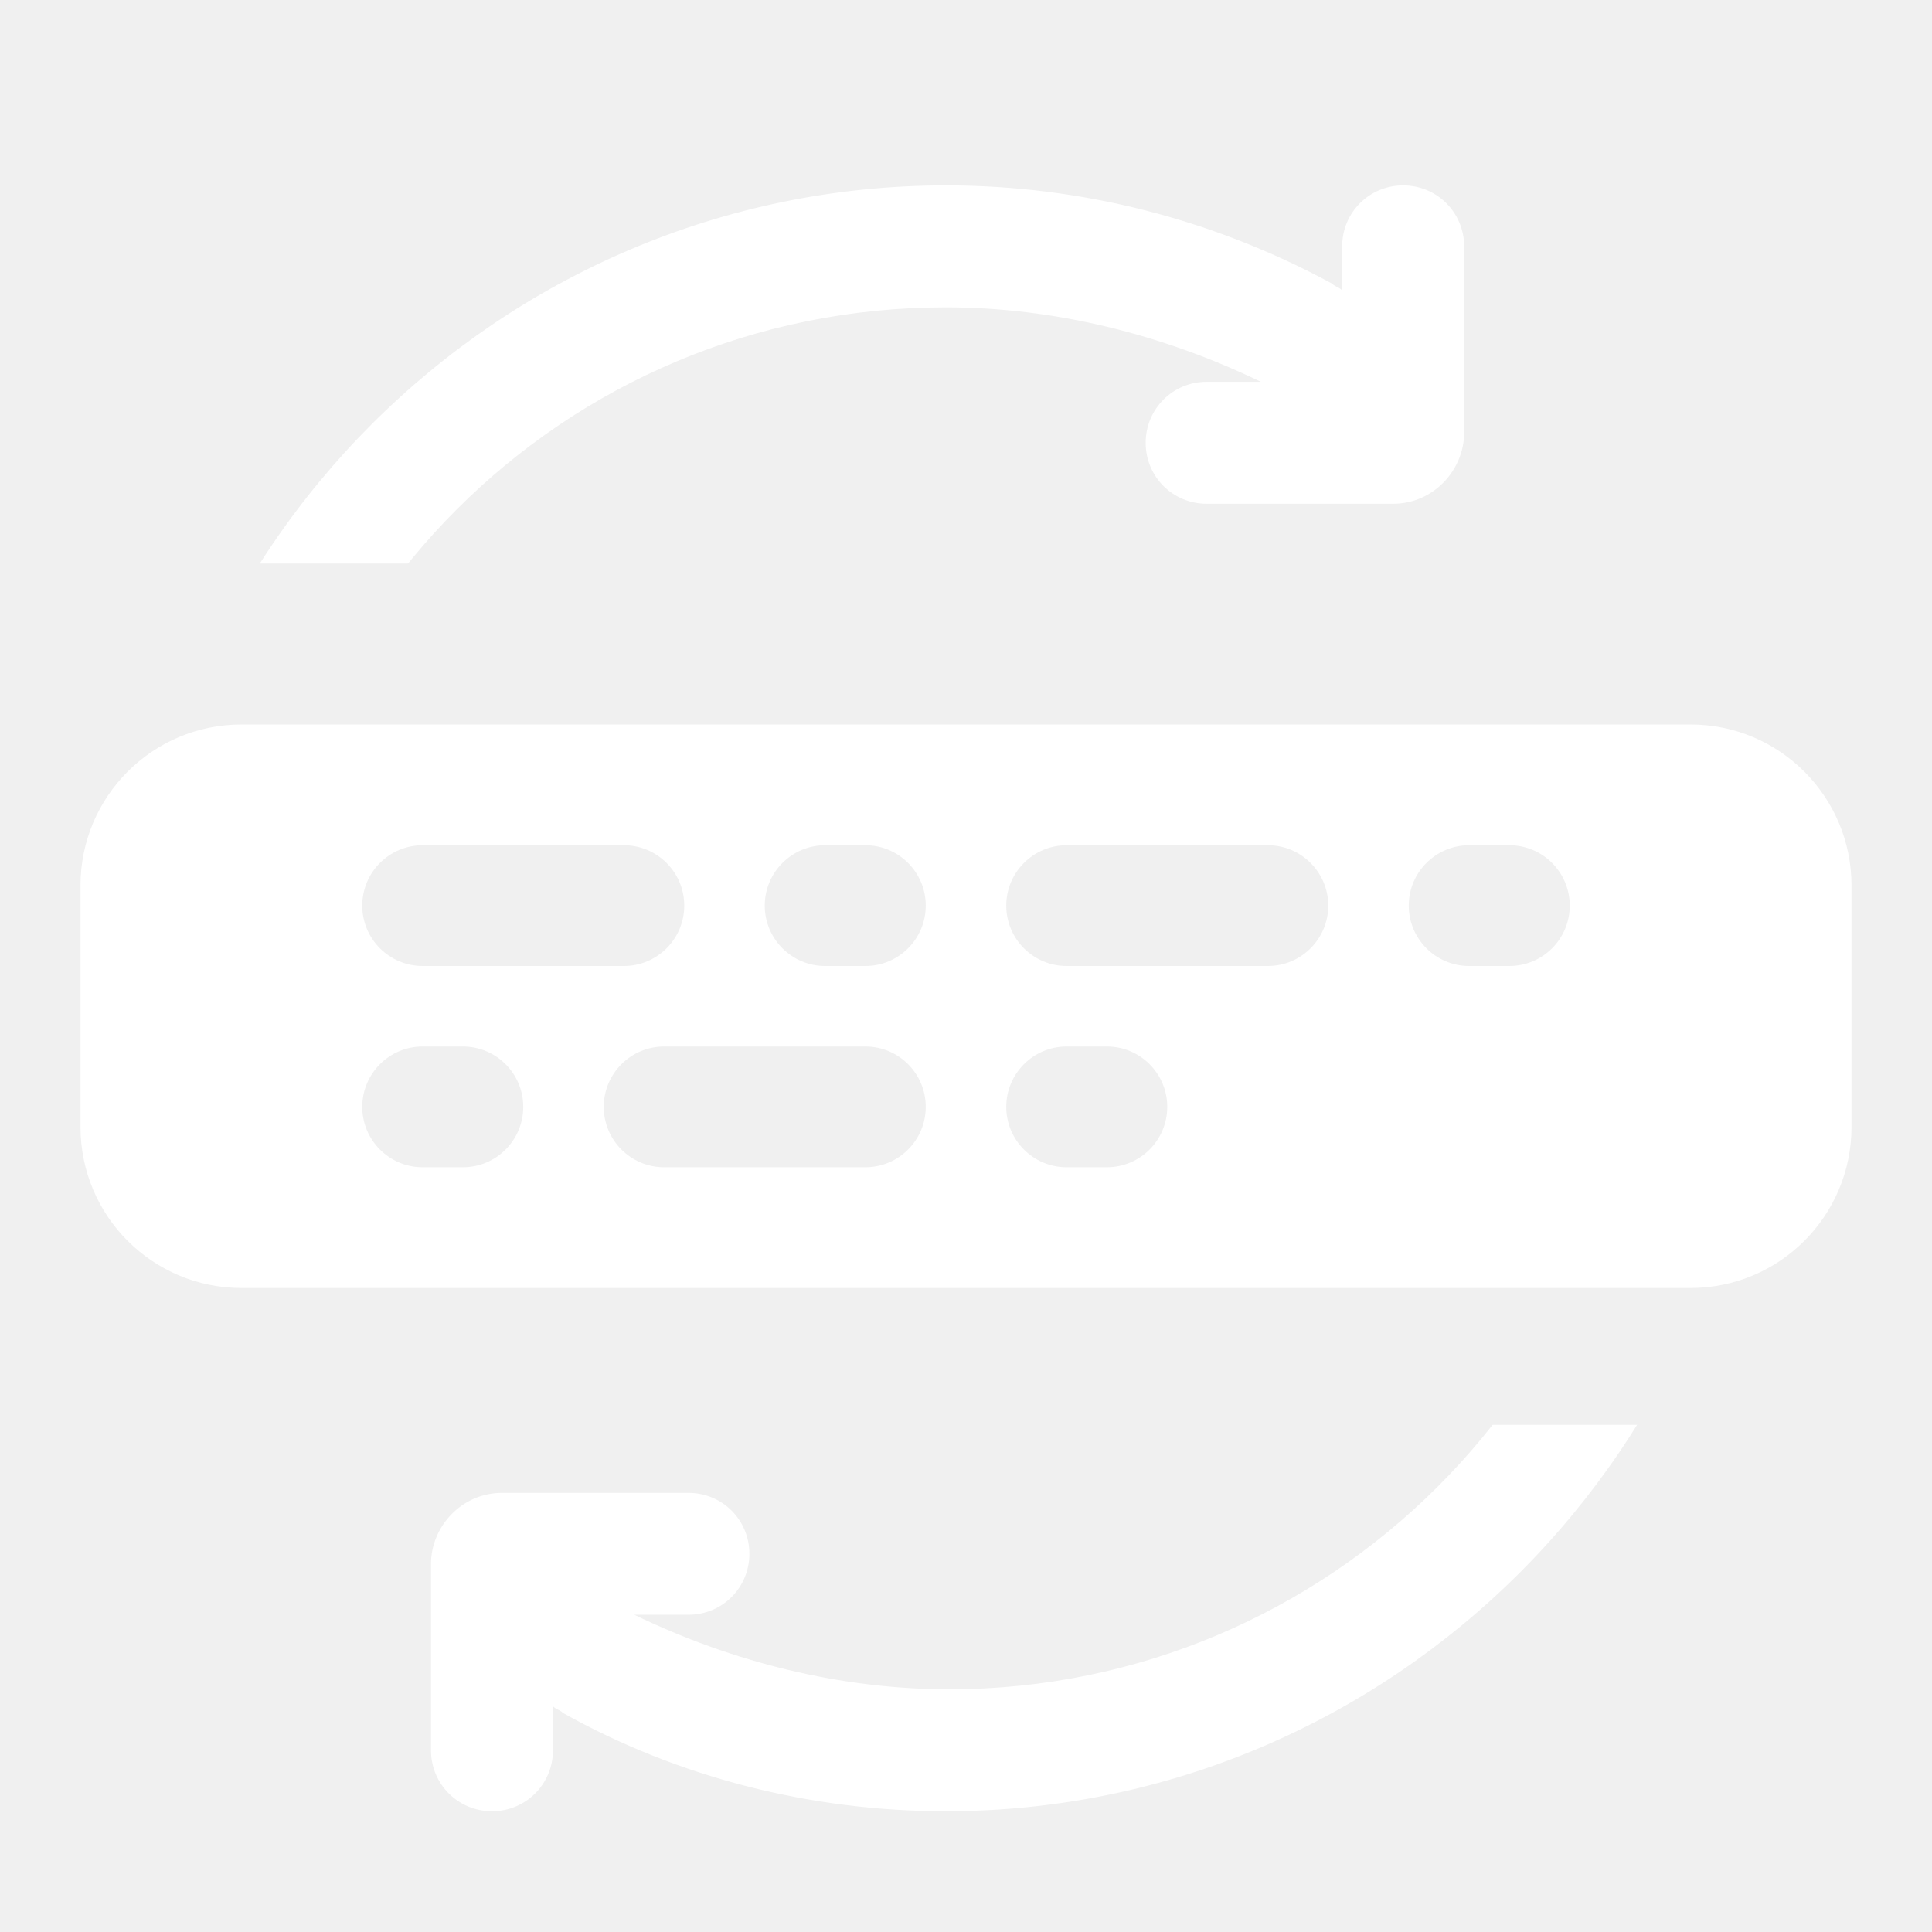
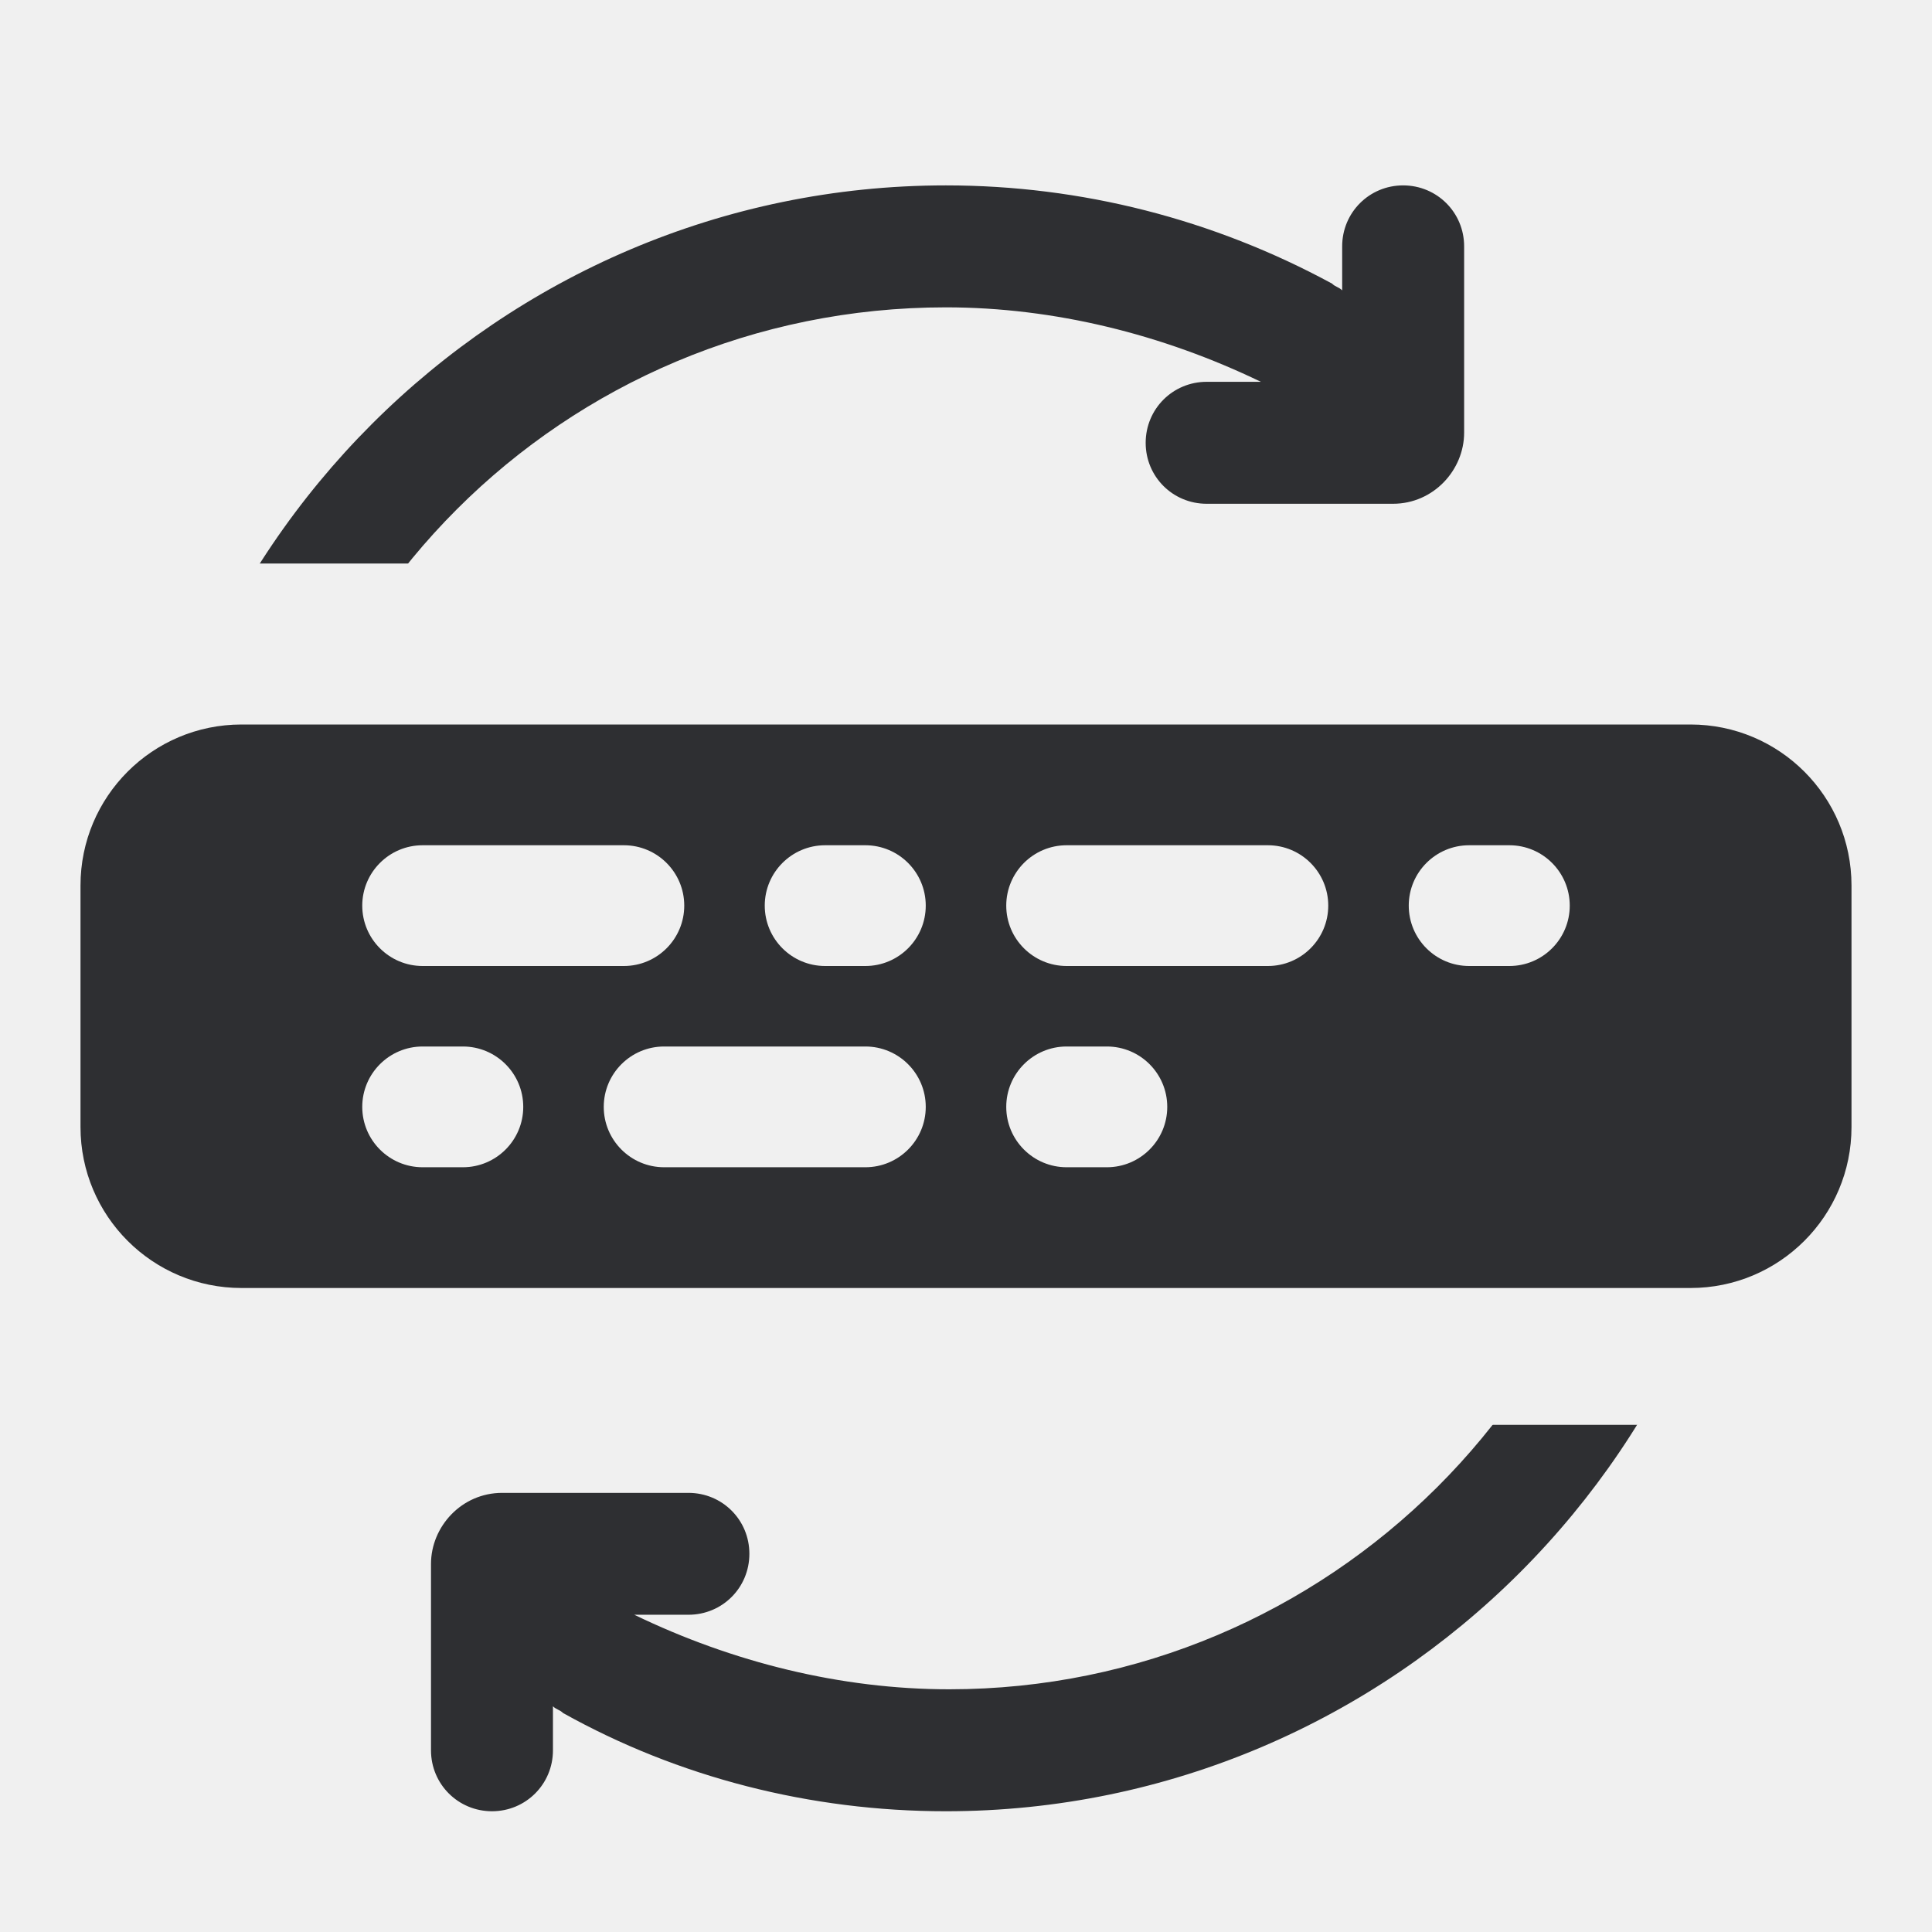
<svg xmlns="http://www.w3.org/2000/svg" width="24" height="24" viewBox="0 0 24 24" fill="none">
  <mask id="mask0" mask-type="alpha" maskUnits="userSpaceOnUse" x="1" y="2" width="22" height="21">
    <rect x="1" y="2" width="21.5" height="5" fill="white" />
    <rect x="1" y="17.7" width="21.5" height="5" fill="white" />
  </mask>
  <g mask="url(#mask0)">
-     <path d="M3.166 12.401C3.166 7.647 6.995 3.818 11.75 3.818C13.096 3.818 14.443 4.154 15.663 4.743H14.99C14.569 4.743 14.232 5.08 14.232 5.501C14.232 5.922 14.569 6.258 14.99 6.258H17.304C17.809 6.258 18.188 5.837 18.188 5.375V3.06C18.188 2.64 17.851 2.303 17.43 2.303C17.01 2.303 16.673 2.64 16.673 3.06V3.607C16.631 3.565 16.589 3.565 16.547 3.523C15.074 2.724 13.433 2.303 11.75 2.303C6.196 2.303 1.651 6.847 1.651 12.401C1.651 14.085 2.072 15.768 2.872 17.24C2.998 17.493 3.25 17.619 3.545 17.619C3.671 17.619 3.797 17.577 3.924 17.535C4.302 17.325 4.429 16.862 4.218 16.525C3.503 15.263 3.166 13.832 3.166 12.401Z" fill="#ffffff" />
-     <path d="M20.628 7.563C20.418 7.184 19.955 7.058 19.618 7.268C19.239 7.478 19.113 7.941 19.324 8.278C19.997 9.54 20.376 10.929 20.376 12.402C20.376 17.156 16.505 20.985 11.792 20.985C10.445 20.985 9.099 20.649 7.879 20.059H8.552C8.973 20.059 9.309 19.723 9.309 19.302C9.309 18.881 8.973 18.545 8.552 18.545H6.238C5.733 18.545 5.354 18.965 5.354 19.428V21.743C5.354 22.163 5.691 22.5 6.112 22.5C6.532 22.5 6.869 22.163 6.869 21.743V21.196C6.911 21.238 6.953 21.238 6.995 21.28C8.426 22.079 10.067 22.5 11.75 22.5C17.304 22.5 21.848 17.956 21.848 12.402C21.848 10.718 21.427 9.035 20.628 7.563Z" fill="#ffffff" />
+     <path d="M3.166 12.401C3.166 7.647 6.995 3.818 11.75 3.818C13.096 3.818 14.443 4.154 15.663 4.743H14.99C14.569 4.743 14.232 5.08 14.232 5.501C14.232 5.922 14.569 6.258 14.99 6.258H17.304C17.809 6.258 18.188 5.837 18.188 5.375V3.06C18.188 2.64 17.851 2.303 17.43 2.303C17.01 2.303 16.673 2.64 16.673 3.06V3.607C16.631 3.565 16.589 3.565 16.547 3.523C15.074 2.724 13.433 2.303 11.75 2.303C6.196 2.303 1.651 6.847 1.651 12.401C1.651 14.085 2.072 15.768 2.872 17.24C2.998 17.493 3.25 17.619 3.545 17.619C3.671 17.619 3.797 17.577 3.924 17.535C4.302 17.325 4.429 16.862 4.218 16.525C3.503 15.263 3.166 13.832 3.166 12.401Z" fill="#2E2F32" />
+     <path d="M20.628 7.563C20.418 7.184 19.955 7.058 19.618 7.268C19.239 7.478 19.113 7.941 19.324 8.278C19.997 9.54 20.376 10.929 20.376 12.402C20.376 17.156 16.505 20.985 11.792 20.985C10.445 20.985 9.099 20.649 7.879 20.059H8.552C8.973 20.059 9.309 19.723 9.309 19.302C9.309 18.881 8.973 18.545 8.552 18.545H6.238C5.733 18.545 5.354 18.965 5.354 19.428V21.743C5.354 22.163 5.691 22.5 6.112 22.5C6.532 22.5 6.869 22.163 6.869 21.743V21.196C6.911 21.238 6.953 21.238 6.995 21.28C8.426 22.079 10.067 22.5 11.75 22.5C17.304 22.5 21.848 17.956 21.848 12.402C21.848 10.718 21.427 9.035 20.628 7.563Z" fill="#2E2F32" />
  </g>
-   <path fill-rule="evenodd" clip-rule="evenodd" d="M3 9C1.895 9 1 9.895 1 11V14C1 15.105 1.895 16 3 16H21C22.105 16 23 15.105 23 14V11C23 9.895 22.105 9 21 9H3ZM5.25 10.5C4.836 10.5 4.5 10.836 4.5 11.25C4.5 11.664 4.836 12 5.25 12H7.75C8.164 12 8.5 11.664 8.5 11.25C8.5 10.836 8.164 10.5 7.75 10.5H5.25ZM9.5 11.25C9.5 10.836 9.836 10.5 10.25 10.5H10.75C11.164 10.5 11.5 10.836 11.5 11.25C11.5 11.664 11.164 12 10.75 12H10.25C9.836 12 9.5 11.664 9.5 11.25ZM13.25 10.5C12.836 10.5 12.5 10.836 12.5 11.25C12.5 11.664 12.836 12 13.25 12H15.75C16.164 12 16.5 11.664 16.5 11.25C16.5 10.836 16.164 10.5 15.75 10.5H13.25ZM17.5 11.25C17.5 10.836 17.836 10.5 18.25 10.5H18.75C19.164 10.5 19.5 10.836 19.5 11.25C19.5 11.664 19.164 12 18.75 12H18.25C17.836 12 17.5 11.664 17.5 11.25ZM5.25 13C4.836 13 4.5 13.336 4.5 13.75C4.5 14.164 4.836 14.5 5.25 14.5H5.75C6.164 14.5 6.5 14.164 6.5 13.75C6.5 13.336 6.164 13 5.75 13H5.25ZM7.5 13.75C7.5 13.336 7.836 13 8.25 13H10.75C11.164 13 11.5 13.336 11.5 13.75C11.5 14.164 11.164 14.5 10.75 14.5H8.25C7.836 14.5 7.5 14.164 7.5 13.75ZM13.25 13C12.836 13 12.5 13.336 12.5 13.75C12.5 14.164 12.836 14.5 13.25 14.5H13.75C14.164 14.5 14.5 14.164 14.5 13.75C14.5 13.336 14.164 13 13.75 13H13.25Z" fill="#ffffff" />
+   <path fill-rule="evenodd" clip-rule="evenodd" d="M3 9C1.895 9 1 9.895 1 11V14C1 15.105 1.895 16 3 16H21C22.105 16 23 15.105 23 14V11C23 9.895 22.105 9 21 9H3ZM5.25 10.5C4.836 10.5 4.5 10.836 4.5 11.25C4.5 11.664 4.836 12 5.25 12H7.75C8.164 12 8.5 11.664 8.5 11.25C8.5 10.836 8.164 10.5 7.75 10.5H5.25ZM9.5 11.25C9.5 10.836 9.836 10.5 10.25 10.5H10.75C11.164 10.5 11.5 10.836 11.5 11.25C11.5 11.664 11.164 12 10.75 12H10.25C9.836 12 9.5 11.664 9.5 11.25ZM13.25 10.5C12.836 10.5 12.5 10.836 12.5 11.25C12.5 11.664 12.836 12 13.25 12H15.75C16.164 12 16.5 11.664 16.5 11.25C16.5 10.836 16.164 10.5 15.75 10.5H13.25ZM17.5 11.25C17.5 10.836 17.836 10.5 18.25 10.5H18.75C19.164 10.5 19.5 10.836 19.5 11.25C19.5 11.664 19.164 12 18.75 12H18.25C17.836 12 17.5 11.664 17.5 11.25ZM5.25 13C4.836 13 4.5 13.336 4.5 13.75C4.5 14.164 4.836 14.5 5.25 14.5H5.75C6.164 14.5 6.5 14.164 6.5 13.75C6.5 13.336 6.164 13 5.75 13H5.25ZM7.5 13.75C7.5 13.336 7.836 13 8.25 13H10.75C11.164 13 11.5 13.336 11.5 13.75C11.5 14.164 11.164 14.5 10.75 14.5H8.25C7.836 14.5 7.5 14.164 7.5 13.75ZM13.25 13C12.836 13 12.5 13.336 12.5 13.75C12.5 14.164 12.836 14.5 13.25 14.5H13.75C14.164 14.5 14.5 14.164 14.5 13.75C14.5 13.336 14.164 13 13.75 13H13.25Z" fill="#2E2F32" />
</svg>
